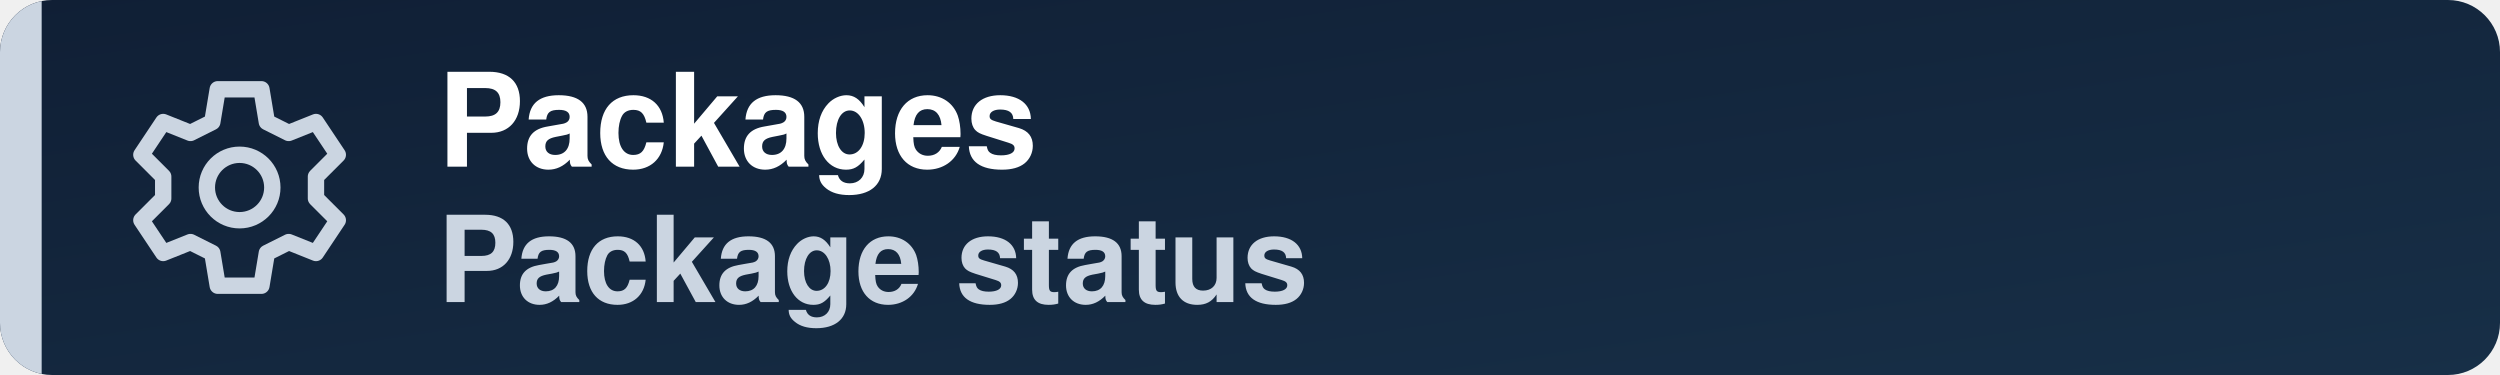
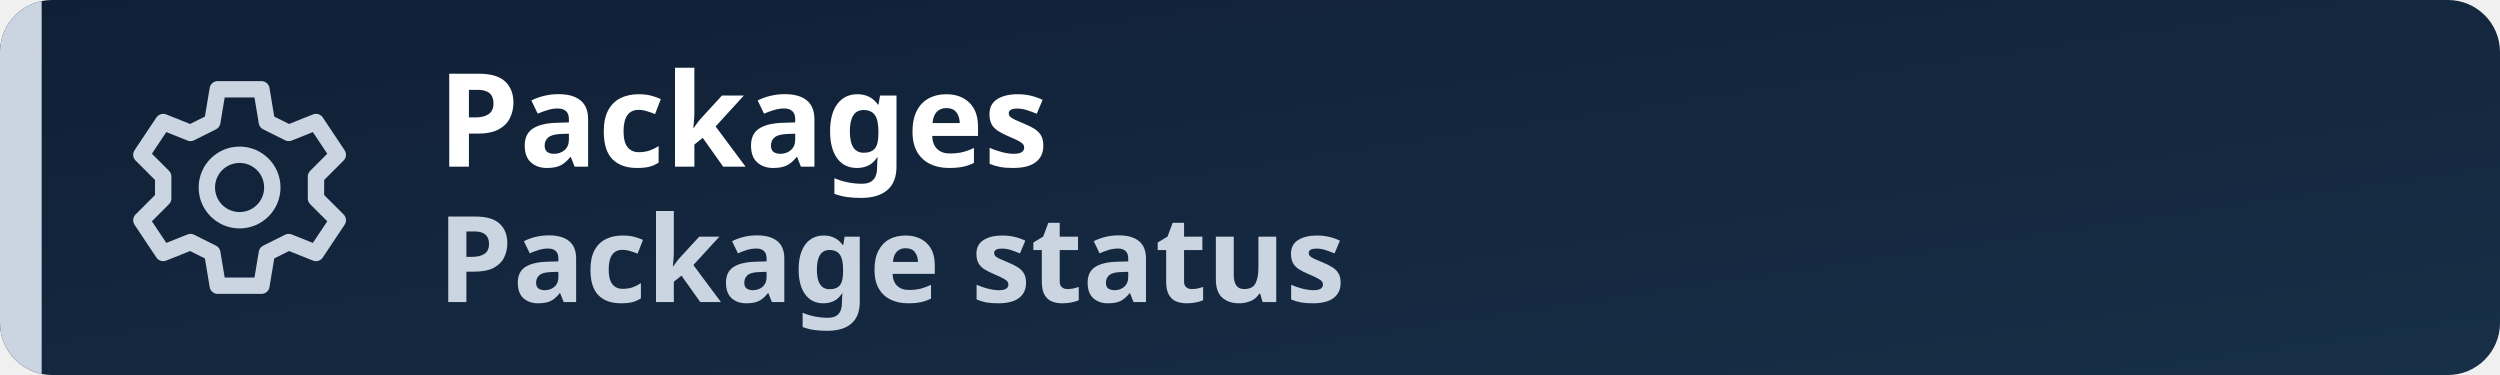
<svg xmlns="http://www.w3.org/2000/svg" width="480" height="72" viewBox="0 0 480 72" role="img" aria-label="Packages — Package status">
  <defs>
    <linearGradient id="background" x2="1" y2="1">
      <stop stop-color="#101f35" />
      <stop offset="1" stop-color="#172f47" />
    </linearGradient>
    <clipPath id="rounded">
      <rect width="480" height="72" rx="10" />
    </clipPath>
  </defs>
  <g clip-path="url(#rounded)">
    <rect width="480" height="72" fill="url(#background)" />
    <rect width="8" height="72" fill="#cbd5e1" />
  </g>
  <g transform="translate(46 36) scale(2.095238) translate(-12 -12)">
    <g fill="none" stroke="#cbd5e1" stroke-width="1.5" stroke-linecap="round" stroke-linejoin="round">
      <path d="m10 3-.5 3-2 1-2.5-1-2 3 2 2v2l-2 2 2 3 2.5-1 2 1 .5 3h4l.5-3 2-1 2.5 1 2-3-2-2v-2l2-2-2-3-2.5 1-2-1L14 3Z" />
      <circle cx="12" cy="12" r="3" />
    </g>
  </g>
-   <text x="84" y="32" font-family="Segoe UI,Helvetica,Arial,sans-serif" font-size="25" font-weight="700" fill="#ffffff">Packages</text>
-   <text x="84" y="58" text-anchor="start" font-family="Segoe UI,Helvetica,Arial,sans-serif" font-size="23" font-weight="600" fill="#cbd5e1">Package status</text>
+   <text x="84" y="32" font-family="-apple-system, &quot;Segoe UI&quot;, &quot;Noto Sans&quot;, Helvetica, Arial, sans-serif" font-size="25" font-weight="700" fill="#ffffff">Packages</text>
+   <text x="84" y="58" text-anchor="start" font-family="-apple-system, &quot;Segoe UI&quot;, &quot;Noto Sans&quot;, Helvetica, Arial, sans-serif" font-size="23" font-weight="600" fill="#cbd5e1">Package status</text>
</svg>
